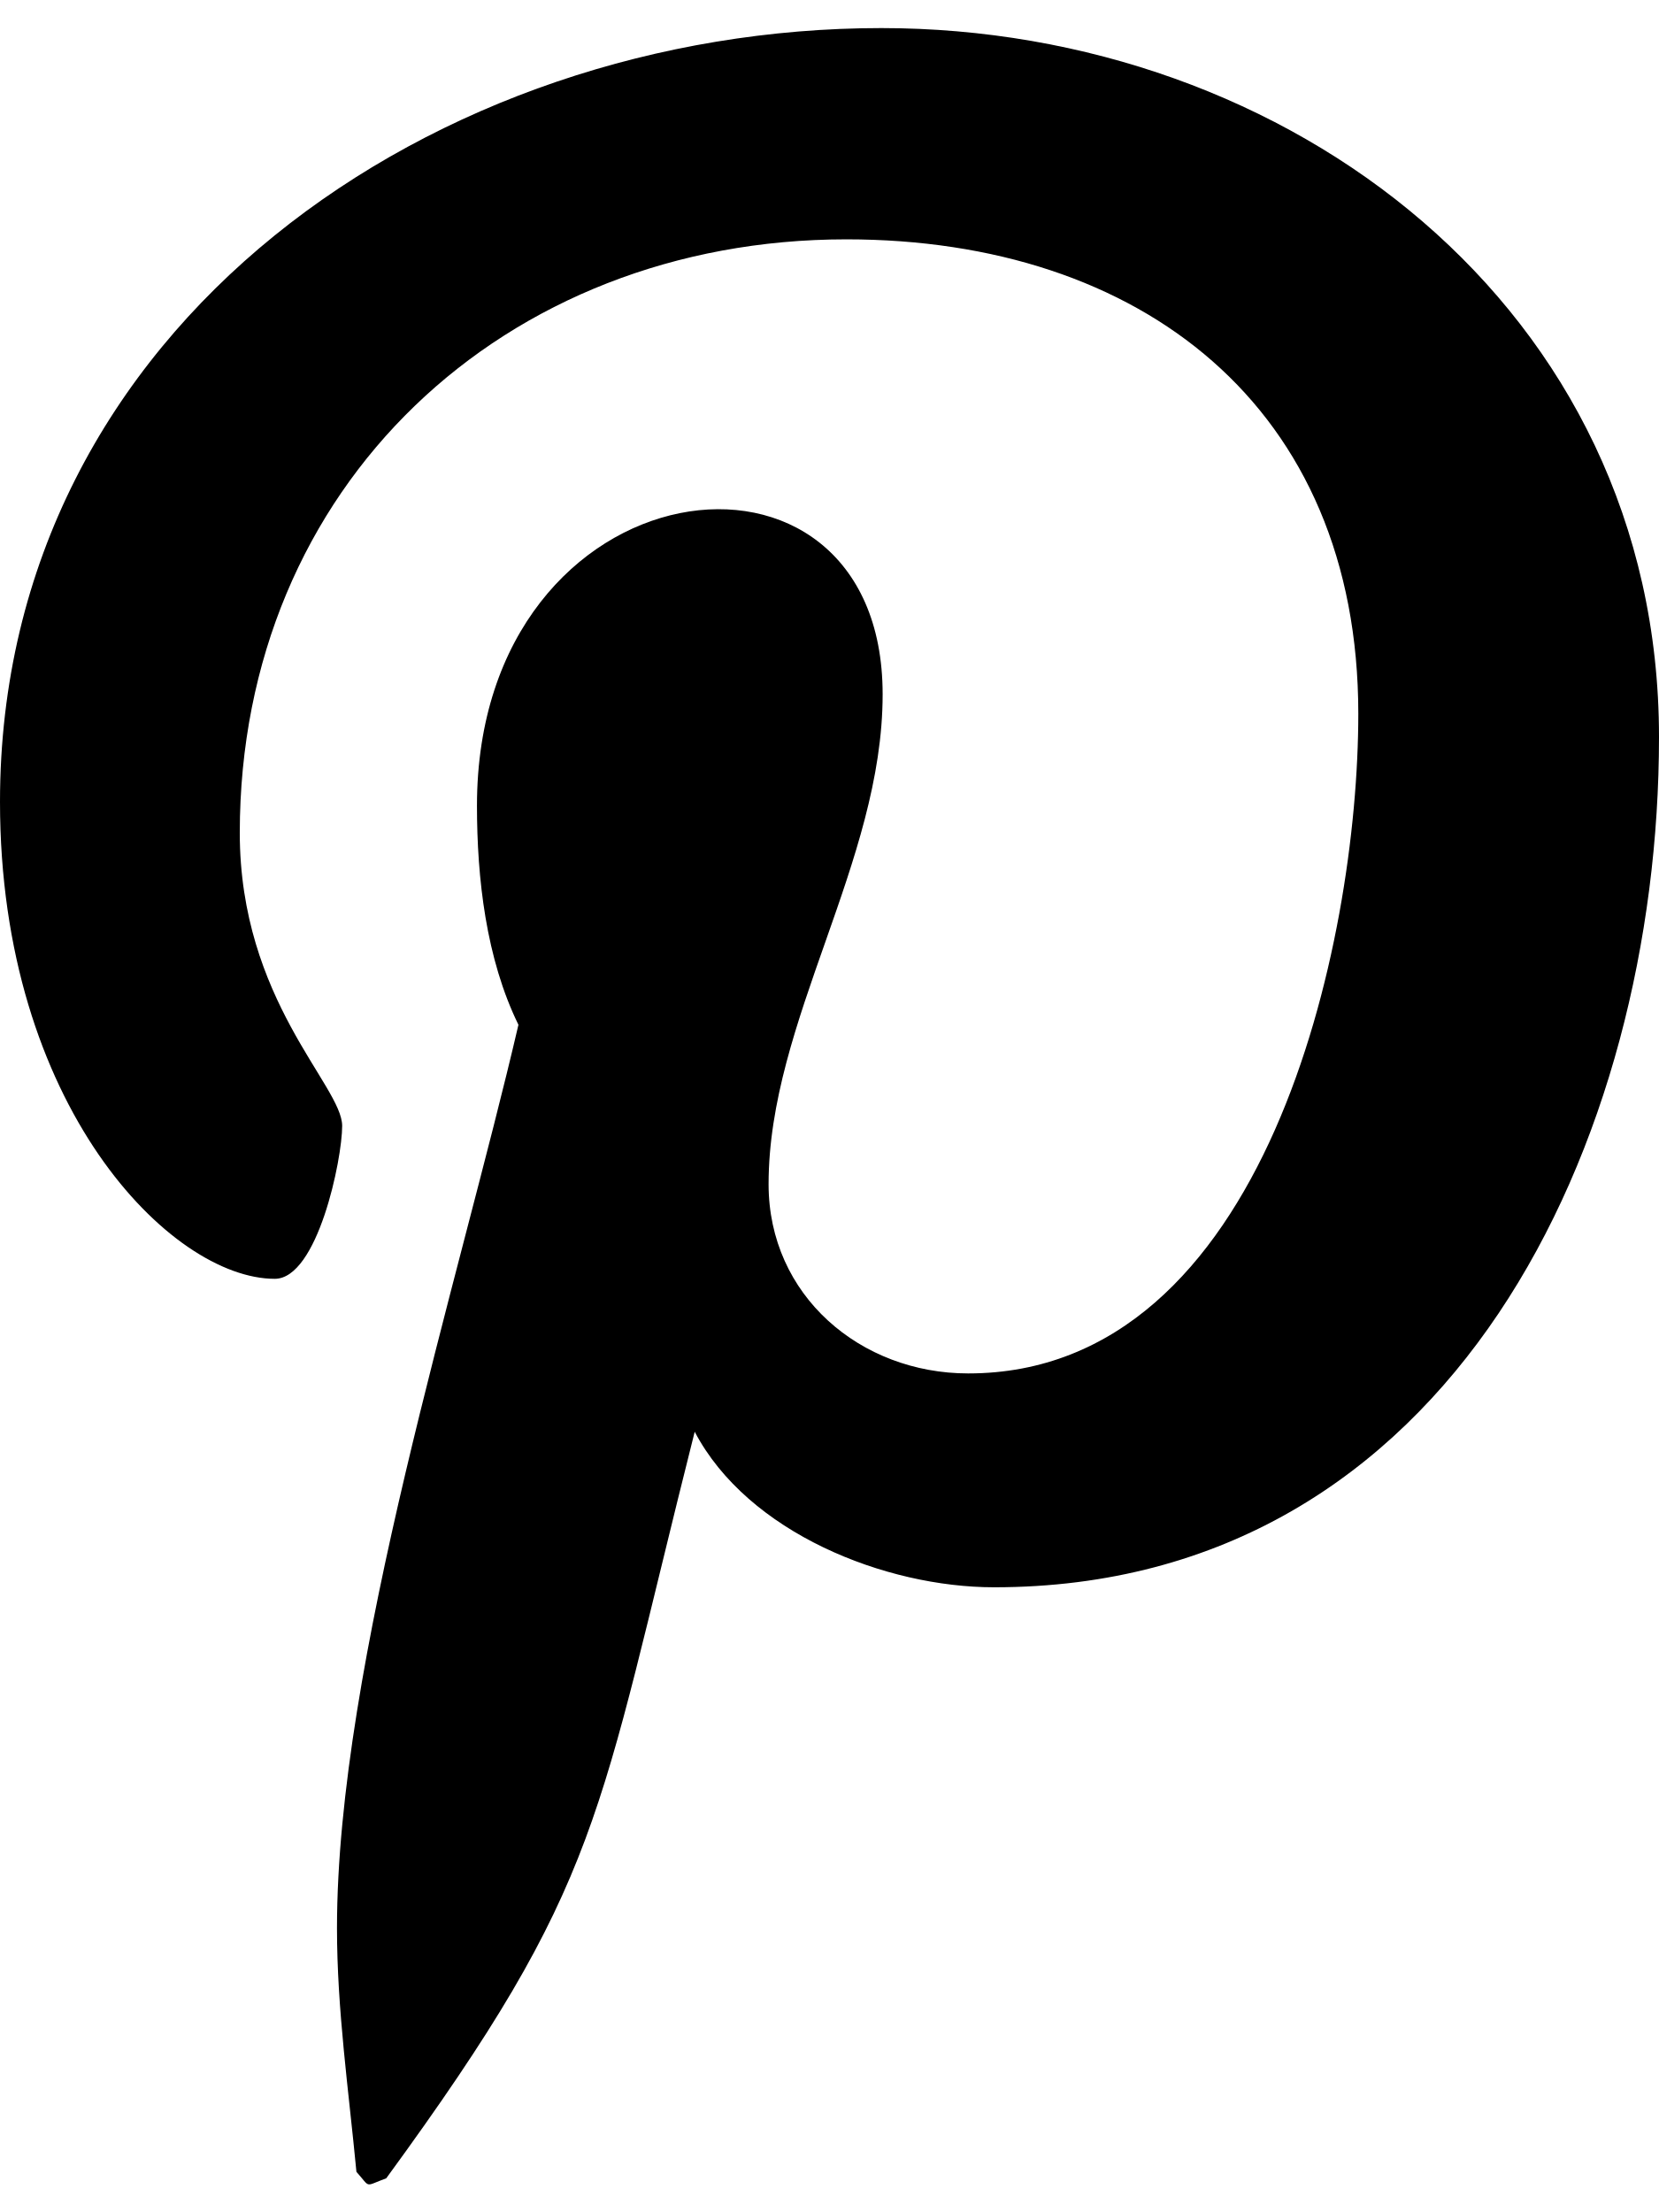
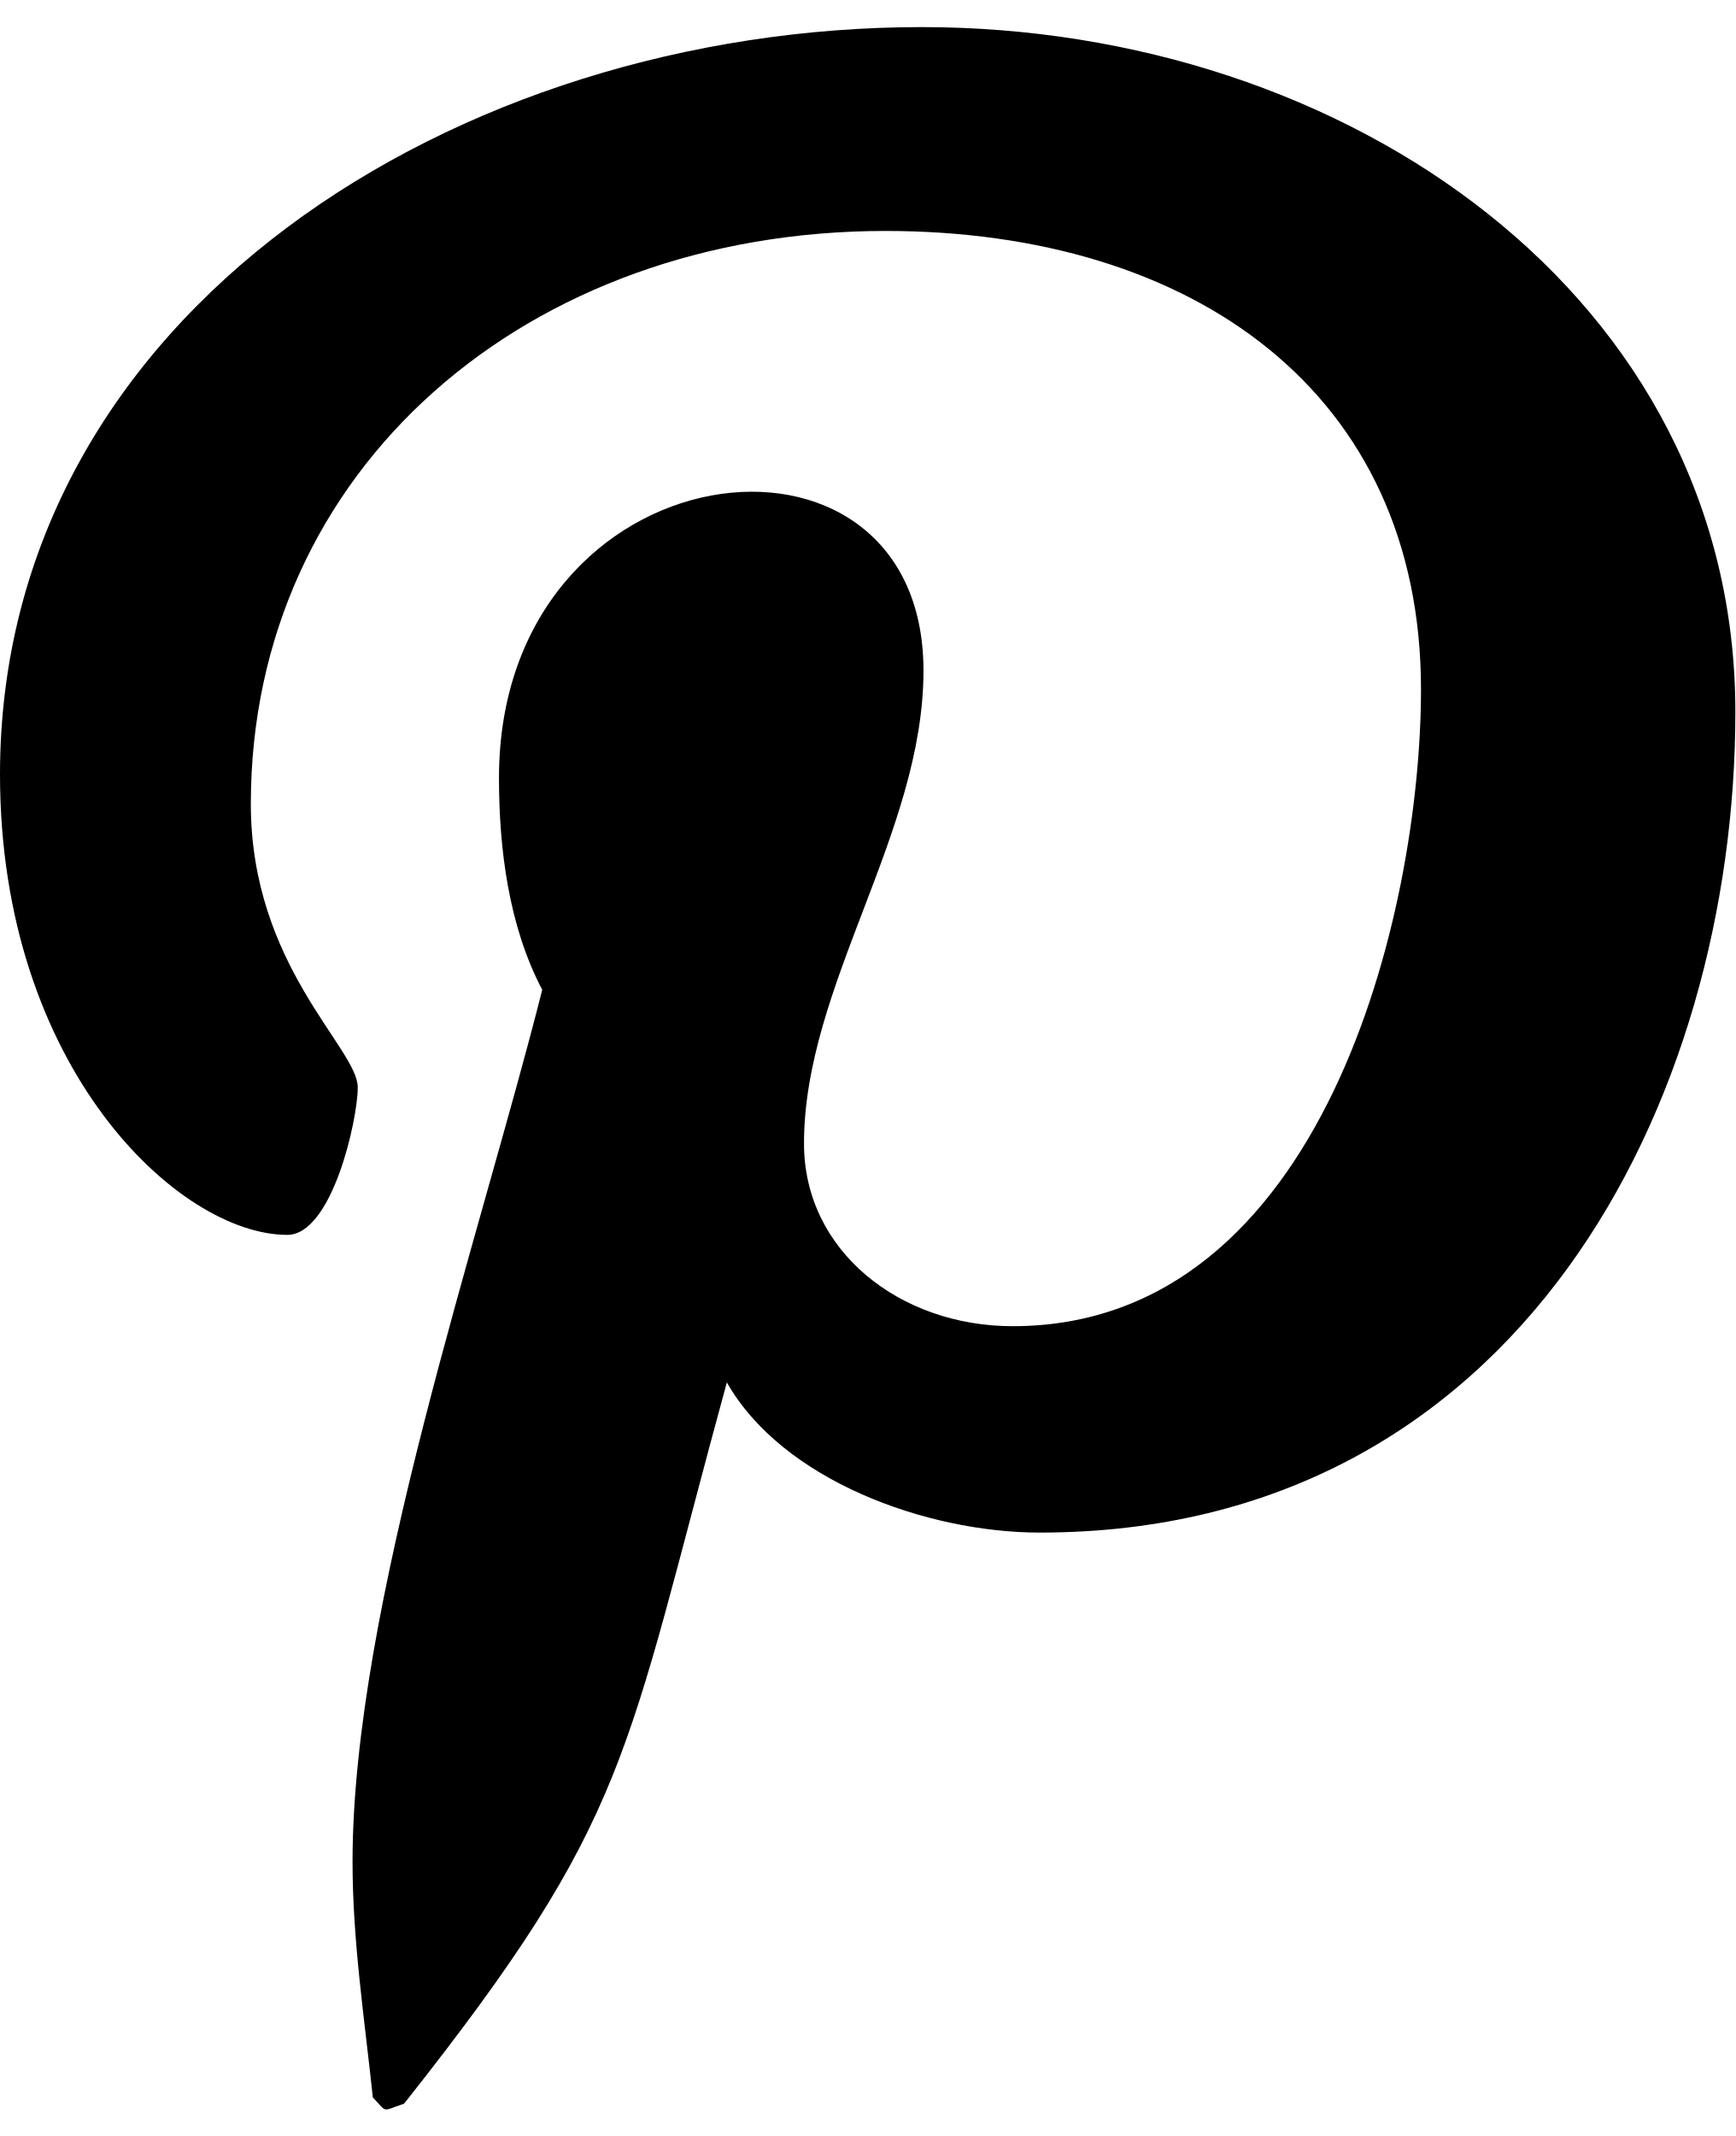
- <svg xmlns="http://www.w3.org/2000/svg" aria-hidden="true" focusable="false" data-prefix="fab" data-icon="pinterest-p" class="svg-inline--fa fa-pinterest-p fa-w-12" role="img" viewBox="0 0 384 512">
-   <path fill="currentColor" d="M204 6.5C101.4 6.5 0 74.9 0 185.6 0 256 39.6 296 63.6 296c9.9 0 15.6-27.6 15.6-35.4 0-9.3-23.7-29.1-23.7-67.8 0-80.4 61.2-137.4 140.4-137.4 68.1 0 118.5 38.7 118.5 109.8 0 53.1-21.3 152.7-90.3 152.7-24.9 0-46.2-18-46.2-43.8 0-37.8 26.4-74.4 26.4-113.4 0-66.2-93.9-54.2-93.9 25.8 0 16.8 2.1 35.4 9.6 50.7-13.8 59.4-42 147.9-42 209.1 0 18.9 2.7 37.5 4.5 56.4 3.4 3.8 1.7 3.4 6.9 1.5 50.4-69 48.6-82.5 71.4-172.8 12.3 23.4 44.1 36 69.3 36 106.2 0 153.9-103.5 153.9-196.8C384 71.3 298.2 6.5 204 6.5z" />
+ <svg xmlns="http://www.w3.org/2000/svg" width="13pt" height="16pt" viewBox="0 0 13 16" version="1.1">
+   <g id="surface1">
+     <path style=" stroke:none;fill-rule:nonzero;fill:rgb(0%,0%,0%);fill-opacity:1;" d="M 6.906 0.203 C 3.434 0.203 0 2.34 0 5.801 C 0 8 1.34 9.25 2.152 9.25 C 2.488 9.25 2.68 8.387 2.68 8.145 C 2.68 7.852 1.879 7.234 1.879 6.023 C 1.879 3.512 3.949 1.73 6.633 1.73 C 8.938 1.73 10.645 2.941 10.645 5.164 C 10.645 6.82 9.922 9.934 7.586 9.934 C 6.742 9.934 6.023 9.371 6.023 8.566 C 6.023 7.383 6.918 6.242 6.918 5.023 C 6.918 2.953 3.738 3.328 3.738 5.828 C 3.738 6.352 3.809 6.934 4.062 7.414 C 3.594 9.27 2.641 12.035 2.641 13.945 C 2.641 14.539 2.73 15.117 2.793 15.711 C 2.906 15.828 2.852 15.816 3.027 15.758 C 4.734 13.602 4.672 13.18 5.445 10.355 C 5.859 11.086 6.938 11.48 7.789 11.48 C 11.387 11.48 13 8.246 13 5.332 C 13 2.227 10.094 0.203 6.906 0.203 Z M 6.906 0.203 " />
+   </g>
</svg>
